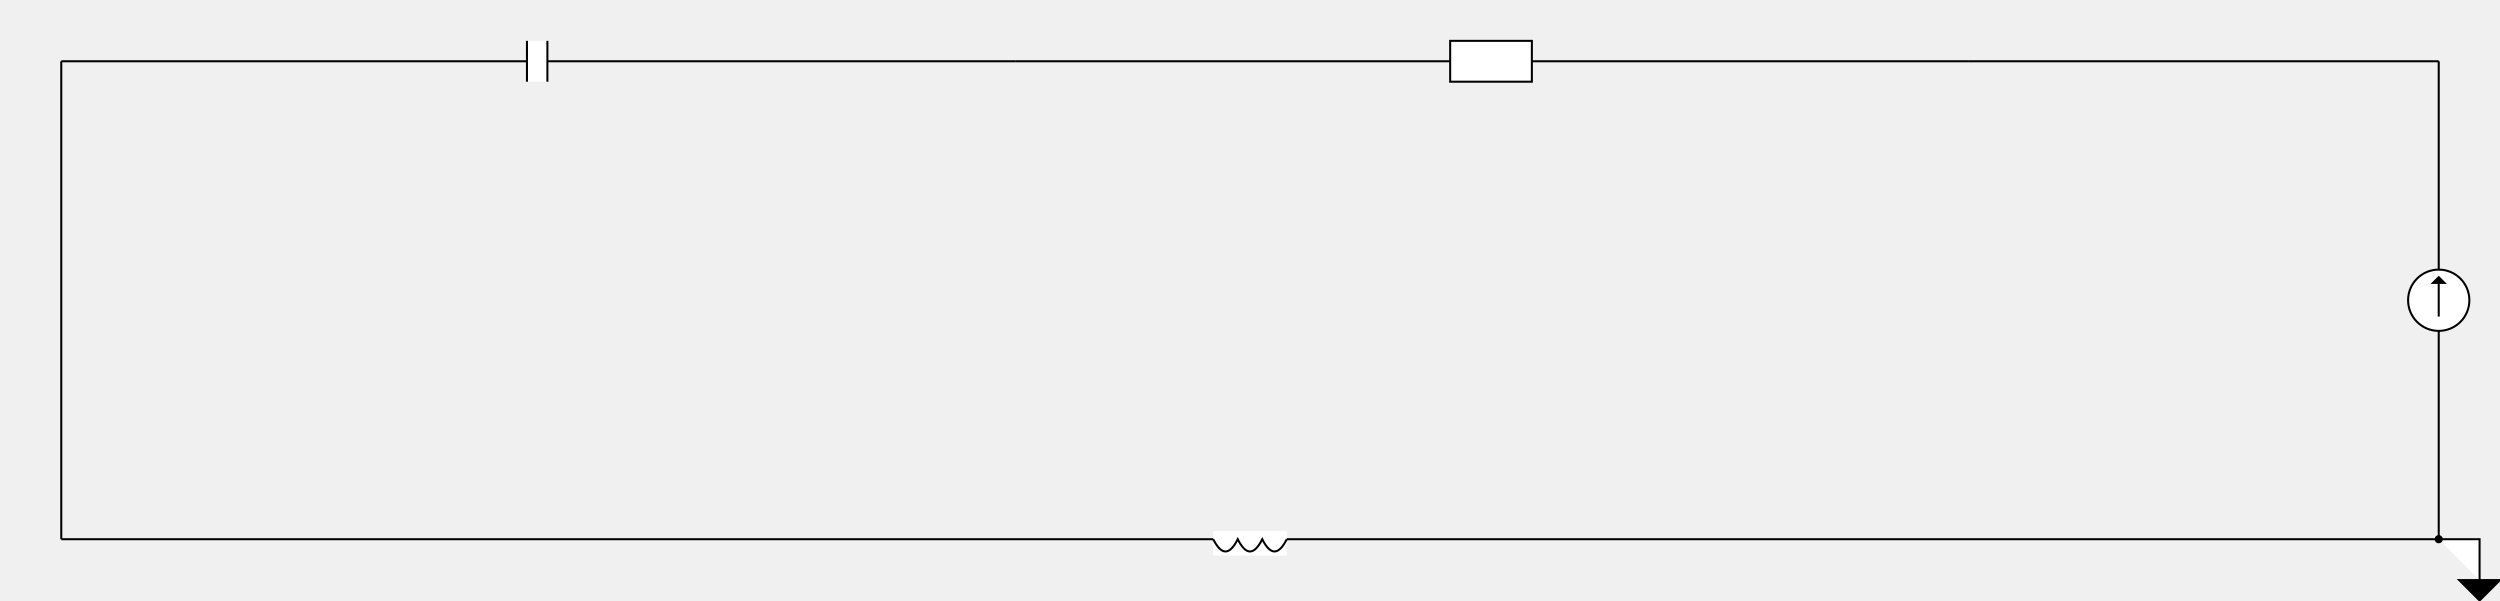
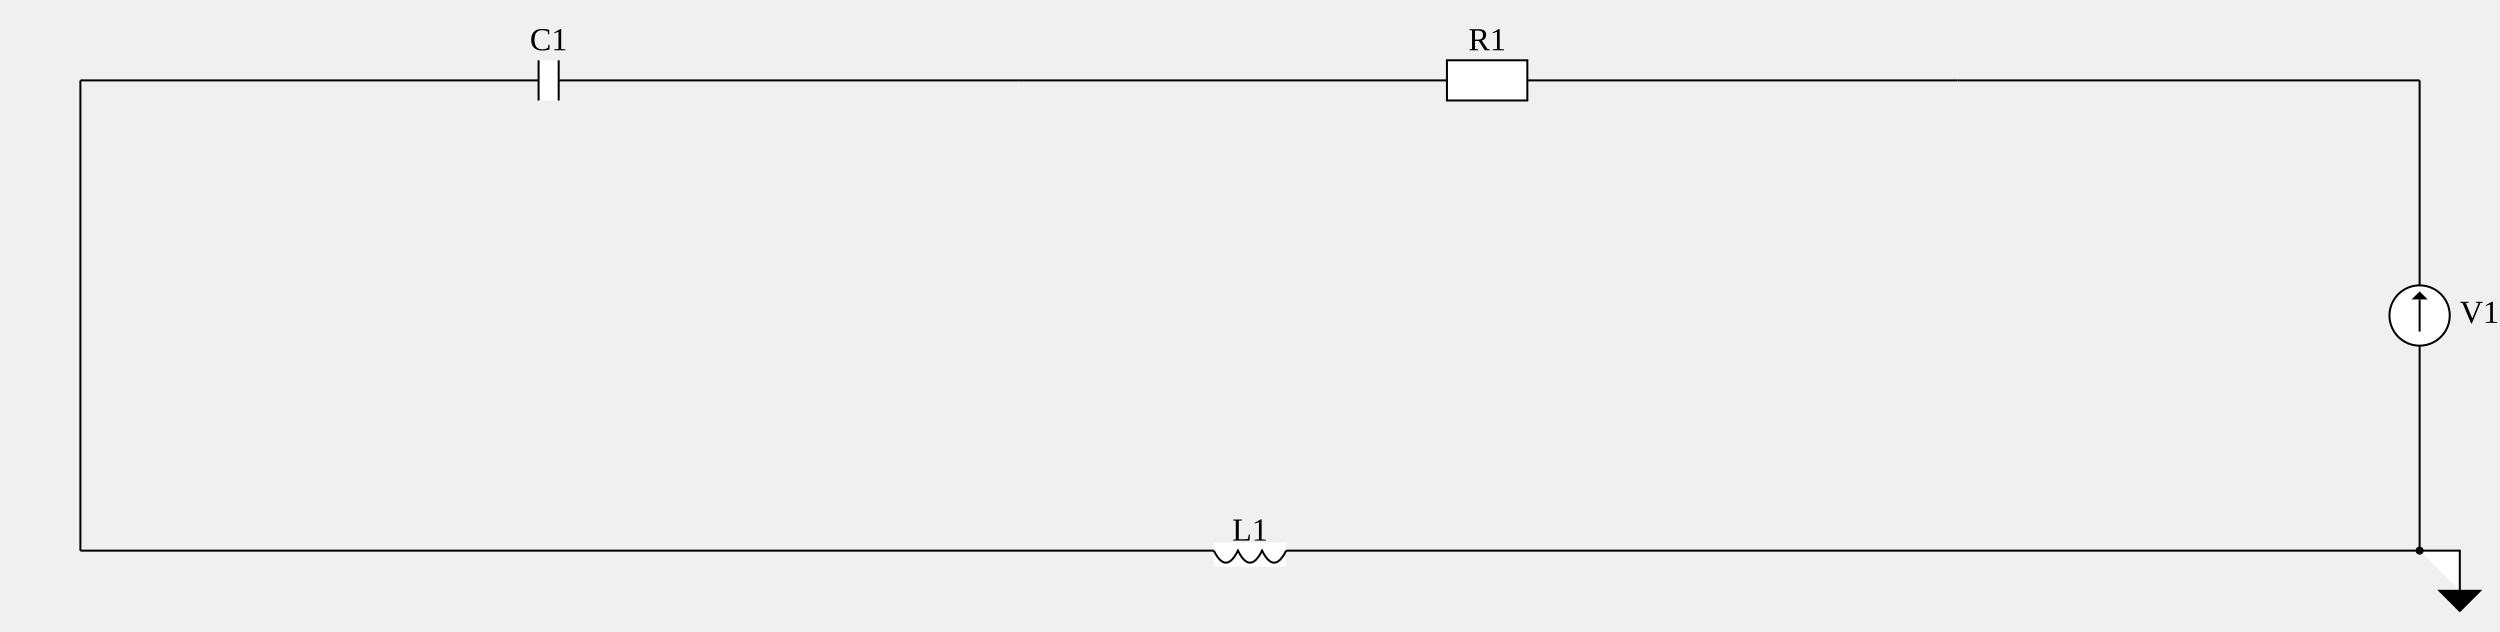
- <svg xmlns="http://www.w3.org/2000/svg" version="1.1" baseProfile="full" viewBox="186 186 1224 294">
+ <svg xmlns="http://www.w3.org/2000/svg" version="1.1" baseProfile="full" viewBox="176 176 1244 314">
+   <style>
+         .vert { font-size: 16; fill: #000000; dominant-baseline: middle }
+         .hori { font-size: 16; fill: #000000; text-anchor: middle }
+     </style>
  <defs>
    <marker id="arrowhead" markerWidth="8" markerHeight="8" refX="0" refY="4" orient="auto">
      <polygon points="0 0, 4 4, 0 8" />
    </marker>
  </defs>
  <g>
    <g>
      <path fill="none" d="M 1380 450 L 1380 333" stroke="#000000" />
    </g>
    <g>
      <path fill="none" d="M 916 216 L 1150 216" stroke="#000000" />
    </g>
    <g>
      <path fill="none" d="M 683 216 L 916 216" stroke="#000000" />
    </g>
    <g>
      <path fill="none" d="M 449 216 L 683 216" stroke="#000000" />
    </g>
    <g>
      <path fill="none" d="M 216 216 L 449 216" stroke="#000000" />
    </g>
    <g>
      <path fill="none" d="M 798 450 L 1380 450" stroke="#000000" />
    </g>
    <g>
      <path fill="none" d="M 1380 216 L 1380 333" stroke="#000000" />
    </g>
    <g>
      <path fill="none" d="M 1380 216 L 1150 216" stroke="#000000" />
    </g>
    <g>
      <path fill="none" d="M 216 450 L 216 216" stroke="#000000" />
    </g>
    <g>
      <path fill="none" d="M 216 450 L 798 450" stroke="#000000" />
    </g>
  </g>
  <g>
    <circle cx="1380" cy="333" r="15" style="fill:#ffffff;stroke:#000000;stroke-width:1" />
    <line x1="1380" y1="341" x2="1380" y2="325" stroke="#000000" stroke-width="1" marker-end="url(#arrowhead)" />
+     <text x="1400" y="333" class="vert">V1</text>
  </g>
  <g>
    <path d="M 1380,450 h 20 v 20" style="fill:#ffffff;stroke:#000000;stroke-width:1" />
    <path d="M 1400,470 h 10 l -10,10 l -10,-10 h 10" style="fill:#000000;stroke:#000000;stroke-width:1" />
  </g>
  <g>
    <circle cx="1380" cy="450" r="2" style="fill:#000000" />
  </g>
  <g>
    <rect x="896" y="206" width="40" height="20" style="fill:#ffffff;stroke:#000000;stroke-width:1" />
+     <text x="916" y="201" class="hori">R1</text>
  </g>
  <g>
    <rect x="444" y="206" width="10" height="20" style="fill:#ffffff" />
    <line x1="444" y1="206" x2="444" y2="226" stroke="#000000" stroke-width="1" />
    <line x1="454" y1="206" x2="454" y2="226" stroke="#000000" stroke-width="1" />
+     <text x="449" y="201" class="hori">C1</text>
  </g>
  <g>
    <rect x="780" y="446" width="36" height="12" style="fill:#ffffff" />
    <path d="M 780,450 C 784,458 788,458 792,450 C 796,458 800,458 804,450 C 808,458 812,458 816,450 " style="fill:#ffffff;stroke:#000000;stroke-width:1" />
+     <text x="798" y="445" class="hori">L1</text>
  </g>
</svg>
